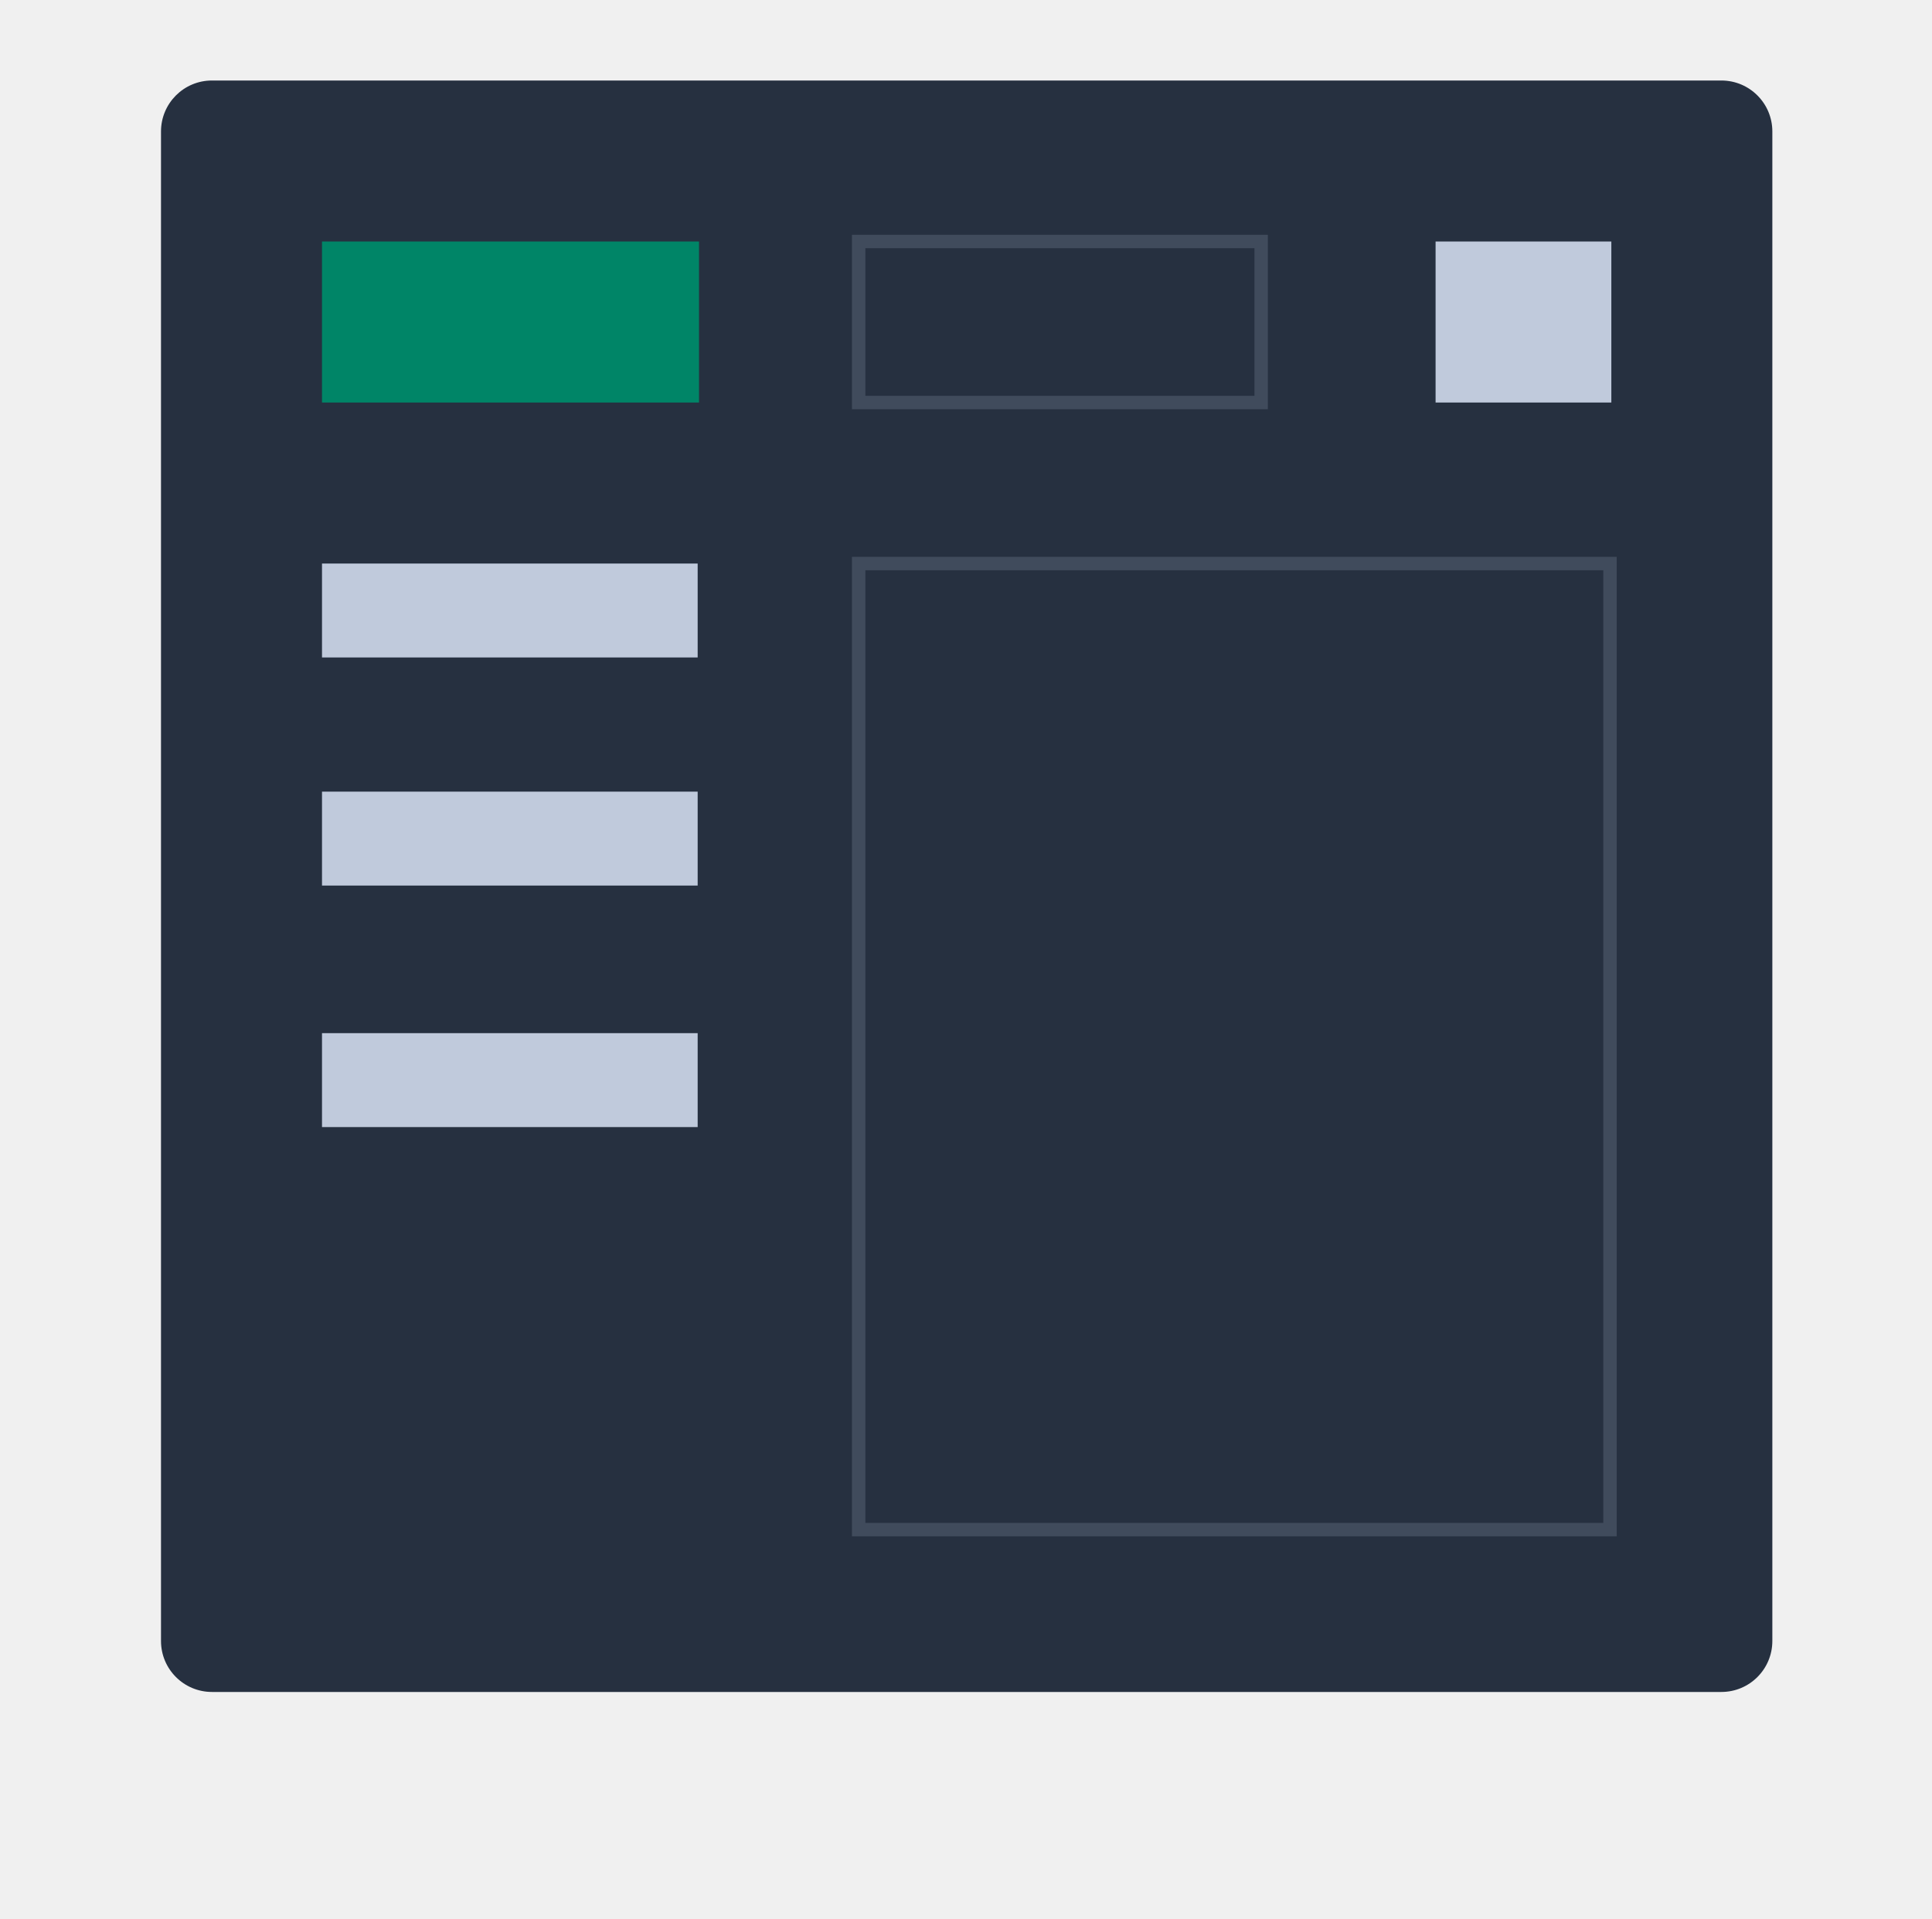
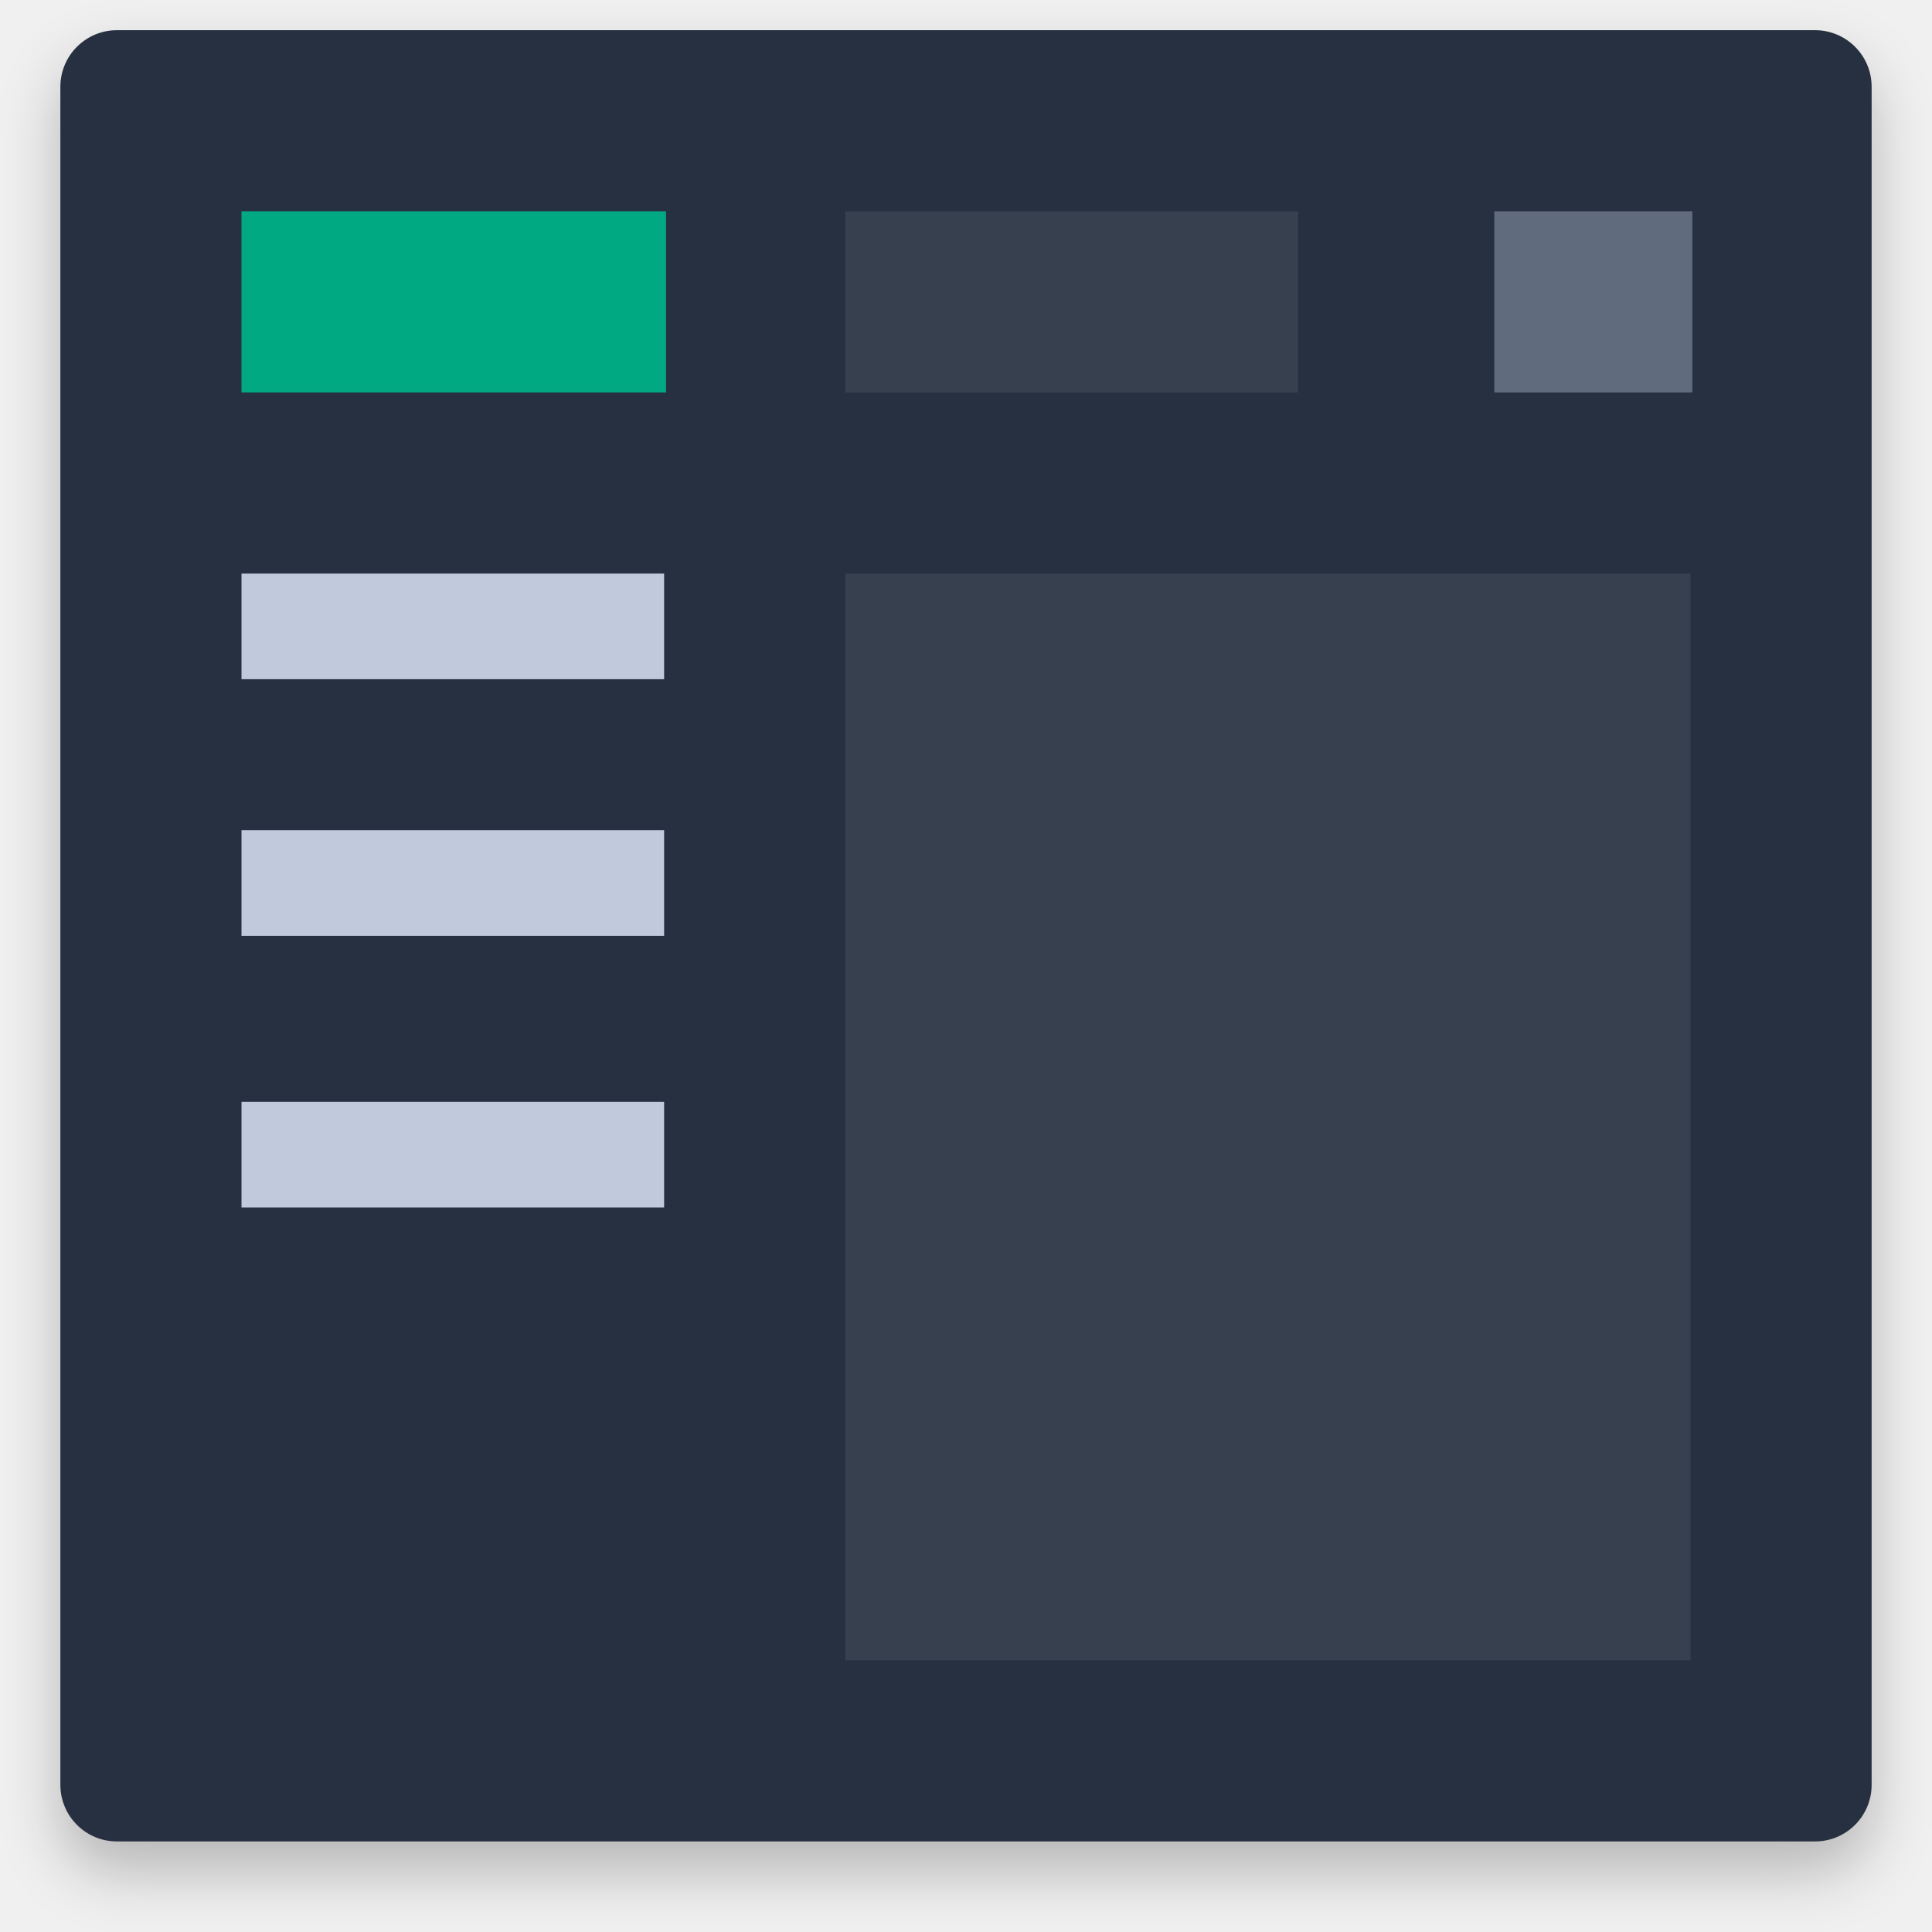
- <svg xmlns="http://www.w3.org/2000/svg" version="1.1" id="Layer_1" x="0px" y="0px" viewBox="0 0 144 143" style="enable-background:new 0 0 144 143;" xml:space="preserve">
-   <style type="text/css">
- 	.st0{fill:#263040;}
- 	.st1{fill:none;stroke:#404B5C;stroke-miterlimit:10;}
- 	.st2{fill:#C0CADC;}
- 	.st3{fill:#008567;}
- </style>
-   <g>
-     <path class="st0" d="M12,9.8C12,7.7,13.7,6,15.8,6h112.5c2.1,0,3.8,1.7,3.8,3.8v112.5c0,2.1-1.7,3.8-3.8,3.8H15.8   c-2.1,0-3.8-1.7-3.8-3.8V9.8z" />
+ <svg xmlns="http://www.w3.org/2000/svg" width="128" height="128" viewBox="0 0 128 128" fill="none">
+   <g filter="url(#filter0_d)">
+     <path d="M4 5.75C4 3.679 5.679 2 7.75 2H120.25C122.321 2 124 3.679 124 5.75V118.25C124 120.321 122.321 122 120.25 122H7.75C5.679 122 4 120.321 4 118.25V5.75Z" fill="#263040" />
  </g>
-   <path class="st1" d="M94,18H64v12h30V18z" />
-   <path class="st2" d="M120.1,18H107v12h13.1V18z" />
-   <path class="st3" d="M52.1,18H24v12h28.1V18z" />
-   <path class="st2" d="M52,42H24v7h28V42z" />
-   <path class="st1" d="M120,42H64v72h56V42z" />
-   <path class="st2" d="M52,59H24v7h28V59z" />
-   <path class="st2" d="M52,77H24v7h28V77z" />
+   <path d="M86 14H56V26H86V14Z" fill="white" fill-opacity="0.08" />
+   <path d="M112.125 14H99V26H112.125V14Z" fill="#606B7D" />
+   <path d="M44.125 14H16V26H44.125V14Z" fill="#01A982" />
+   <path d="M44 38H16V45H44V38Z" fill="#C0CADC" />
+   <path d="M112 38H56V110H112V38Z" fill="white" fill-opacity="0.08" />
+   <path d="M44 55H16V62H44V55Z" fill="#C0CADC" />
+   <path d="M44 73H16V80H44V73Z" fill="#C0CADC" />
+   <defs>
+     <filter id="filter0_d" x="0" y="0" width="128" height="128" filterUnits="userSpaceOnUse" color-interpolation-filters="sRGB">
+       <feFlood flood-opacity="0" result="BackgroundImageFix" />
+       <feColorMatrix in="SourceAlpha" type="matrix" values="0 0 0 0 0 0 0 0 0 0 0 0 0 0 0 0 0 0 127 0" />
+       <feOffset dy="2" />
+       <feGaussianBlur stdDeviation="2" />
+       <feColorMatrix type="matrix" values="0 0 0 0 0 0 0 0 0 0 0 0 0 0 0 0 0 0 0.24 0" />
+       <feBlend mode="normal" in2="BackgroundImageFix" result="effect1_dropShadow" />
+       <feBlend mode="normal" in="SourceGraphic" in2="effect1_dropShadow" result="shape" />
+     </filter>
+   </defs>
</svg>
